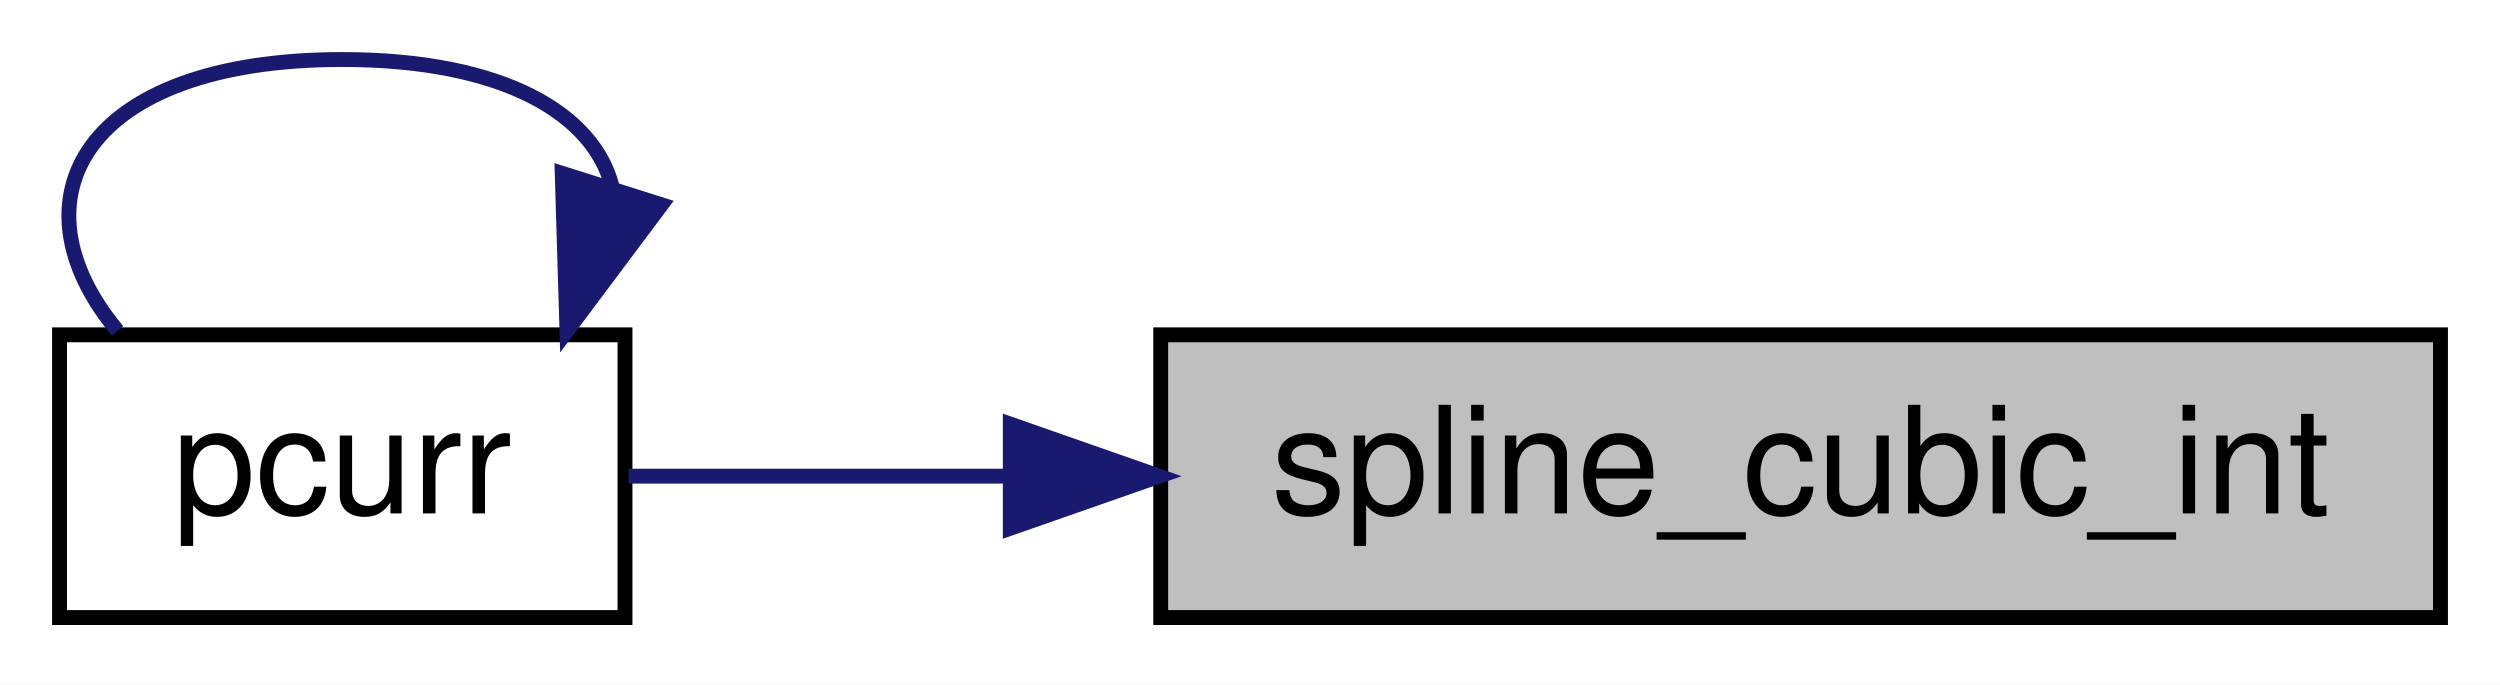
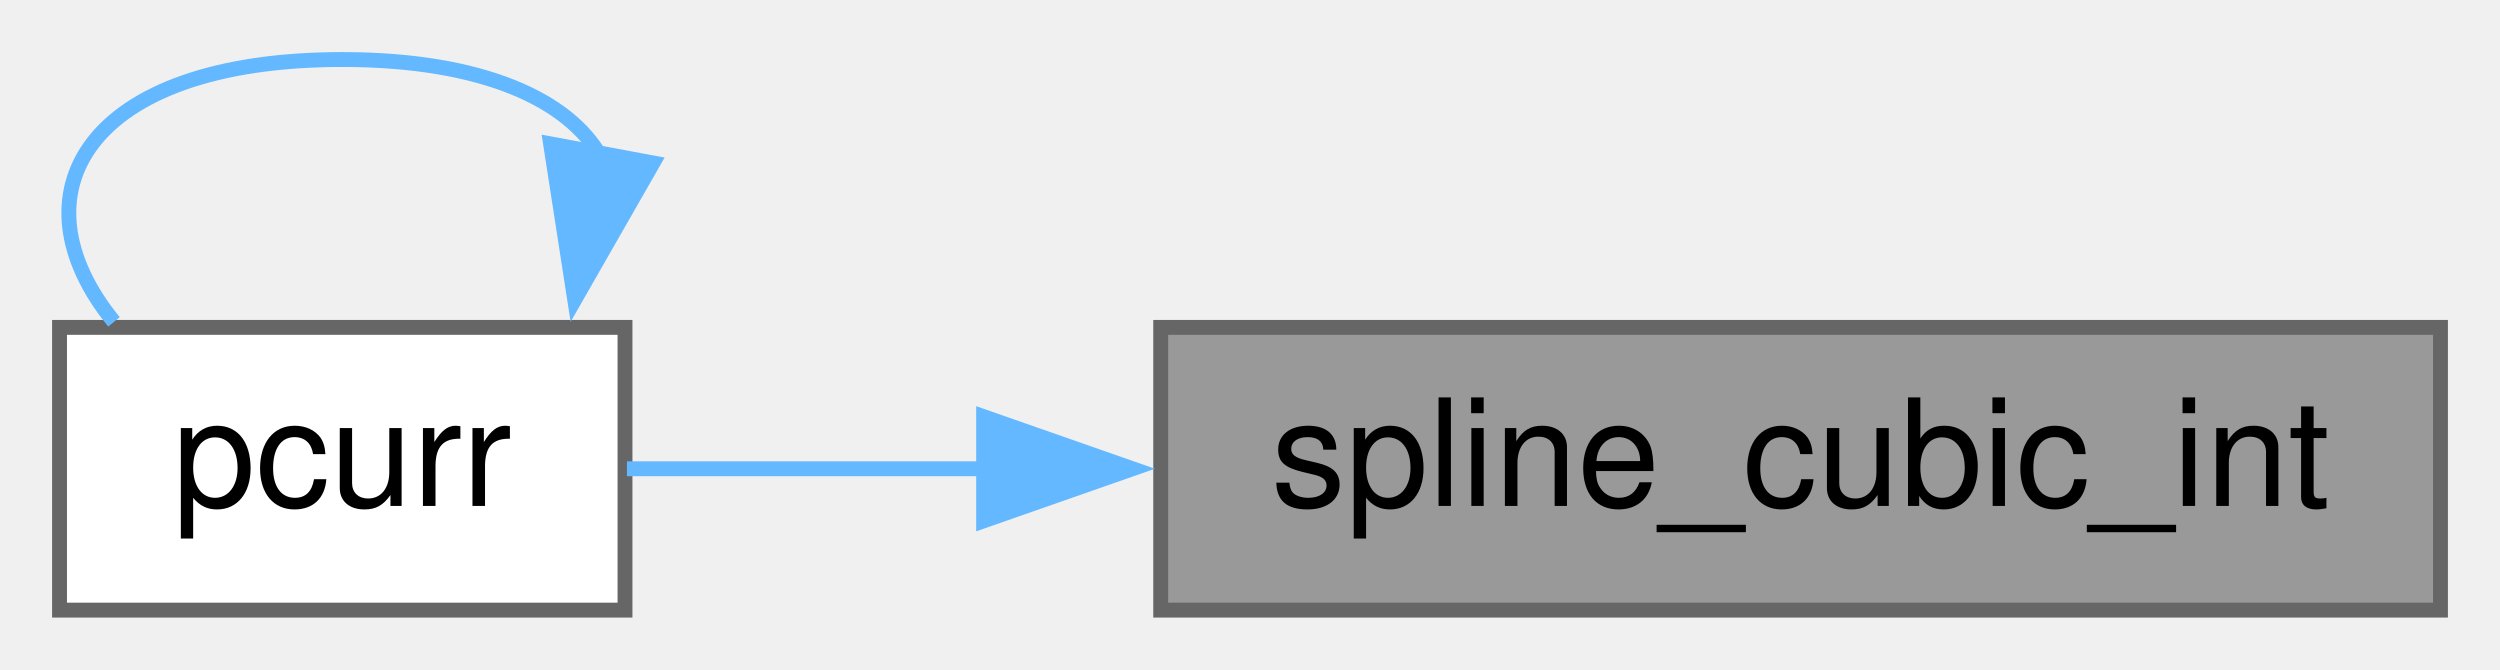
- <svg xmlns="http://www.w3.org/2000/svg" xmlns:xlink="http://www.w3.org/1999/xlink" width="168pt" height="46pt" viewBox="0.00 0.00 168.00 46.00">
-   <g id="graph0" class="graph" transform="scale(1 1) rotate(0) translate(4 42)">
-     <polygon fill="white" stroke="transparent" points="-4,4 -4,-42 164,-42 164,4 -4,4" />
+ <svg xmlns="http://www.w3.org/2000/svg" xmlns:xlink="http://www.w3.org/1999/xlink" width="168pt" height="45pt" viewBox="0.00 0.00 168.00 45.00">
+   <g id="graph0" class="graph" transform="scale(1 1) rotate(0) translate(4 41)">
    <g id="node1" class="node">
      <g id="a_node1">
        <a xlink:title=" ">
-           <polygon fill="#bfbfbf" stroke="black" points="74,-0.5 74,-19.5 160,-19.5 160,-0.5 74,-0.5" />
-           <text text-anchor="middle" x="117" y="-7.5" font-family="Helvetica,sans-Serif" font-size="10.00">spline_cubic_int</text>
+           <polygon fill="#999999" stroke="#666666" points="160,-19 74,-19 74,0 160,0 160,-19" />
+           <text text-anchor="middle" x="117" y="-7" font-family="Helvetica,sans-Serif" font-size="10.00">spline_cubic_int</text>
        </a>
      </g>
    </g>
    <g id="node2" class="node">
      <g id="a_node2">
        <a xlink:href="../../da/dc8/profile__functions_8f.html#a5bfa30ed89583073252fb965b7cf69e0" target="_top" xlink:title=" ">
-           <polygon fill="white" stroke="black" points="0,-0.5 0,-19.5 38,-19.5 38,-0.5 0,-0.5" />
-           <text text-anchor="middle" x="19" y="-7.5" font-family="Helvetica,sans-Serif" font-size="10.00">pcurr</text>
+           <polygon fill="white" stroke="#666666" points="38,-19 0,-19 0,0 38,0 38,-19" />
+           <text text-anchor="middle" x="19" y="-7" font-family="Helvetica,sans-Serif" font-size="10.00">pcurr</text>
        </a>
      </g>
    </g>
    <g id="edge1" class="edge">
-       <path fill="none" stroke="midnightblue" d="M63.89,-10C54.68,-10 45.68,-10 38.24,-10" />
-       <polygon fill="midnightblue" stroke="midnightblue" points="63.89,-13.5 73.89,-10 63.89,-6.5 63.89,-13.5" />
+       <path fill="none" stroke="#63b8ff" d="M62.18,-9.5C53.52,-9.5 45.12,-9.5 38.13,-9.5" />
+       <polygon fill="#63b8ff" stroke="#63b8ff" points="62.1,-13 72.1,-9.5 62.1,-6 62.1,-13" />
    </g>
    <g id="edge2" class="edge">
-       <path fill="none" stroke="midnightblue" d="M37.15,-29.4C35.94,-34.31 29.89,-38 19,-38 1.58,-38 -3.45,-28.57 3.9,-19.76" />
-       <polygon fill="midnightblue" stroke="midnightblue" points="40.45,-28.24 34.1,-19.76 33.78,-30.35 40.45,-28.24" />
+       <path fill="none" stroke="#63b8ff" d="M36.39,-30.43C34.22,-34.29 28.42,-37 19,-37 1.77,-37 -3.34,-27.94 3.66,-19.37" />
+       <polygon fill="#63b8ff" stroke="#63b8ff" points="39.88,-30.05 34.62,-20.86 33,-31.33 39.88,-30.05" />
    </g>
  </g>
</svg>
